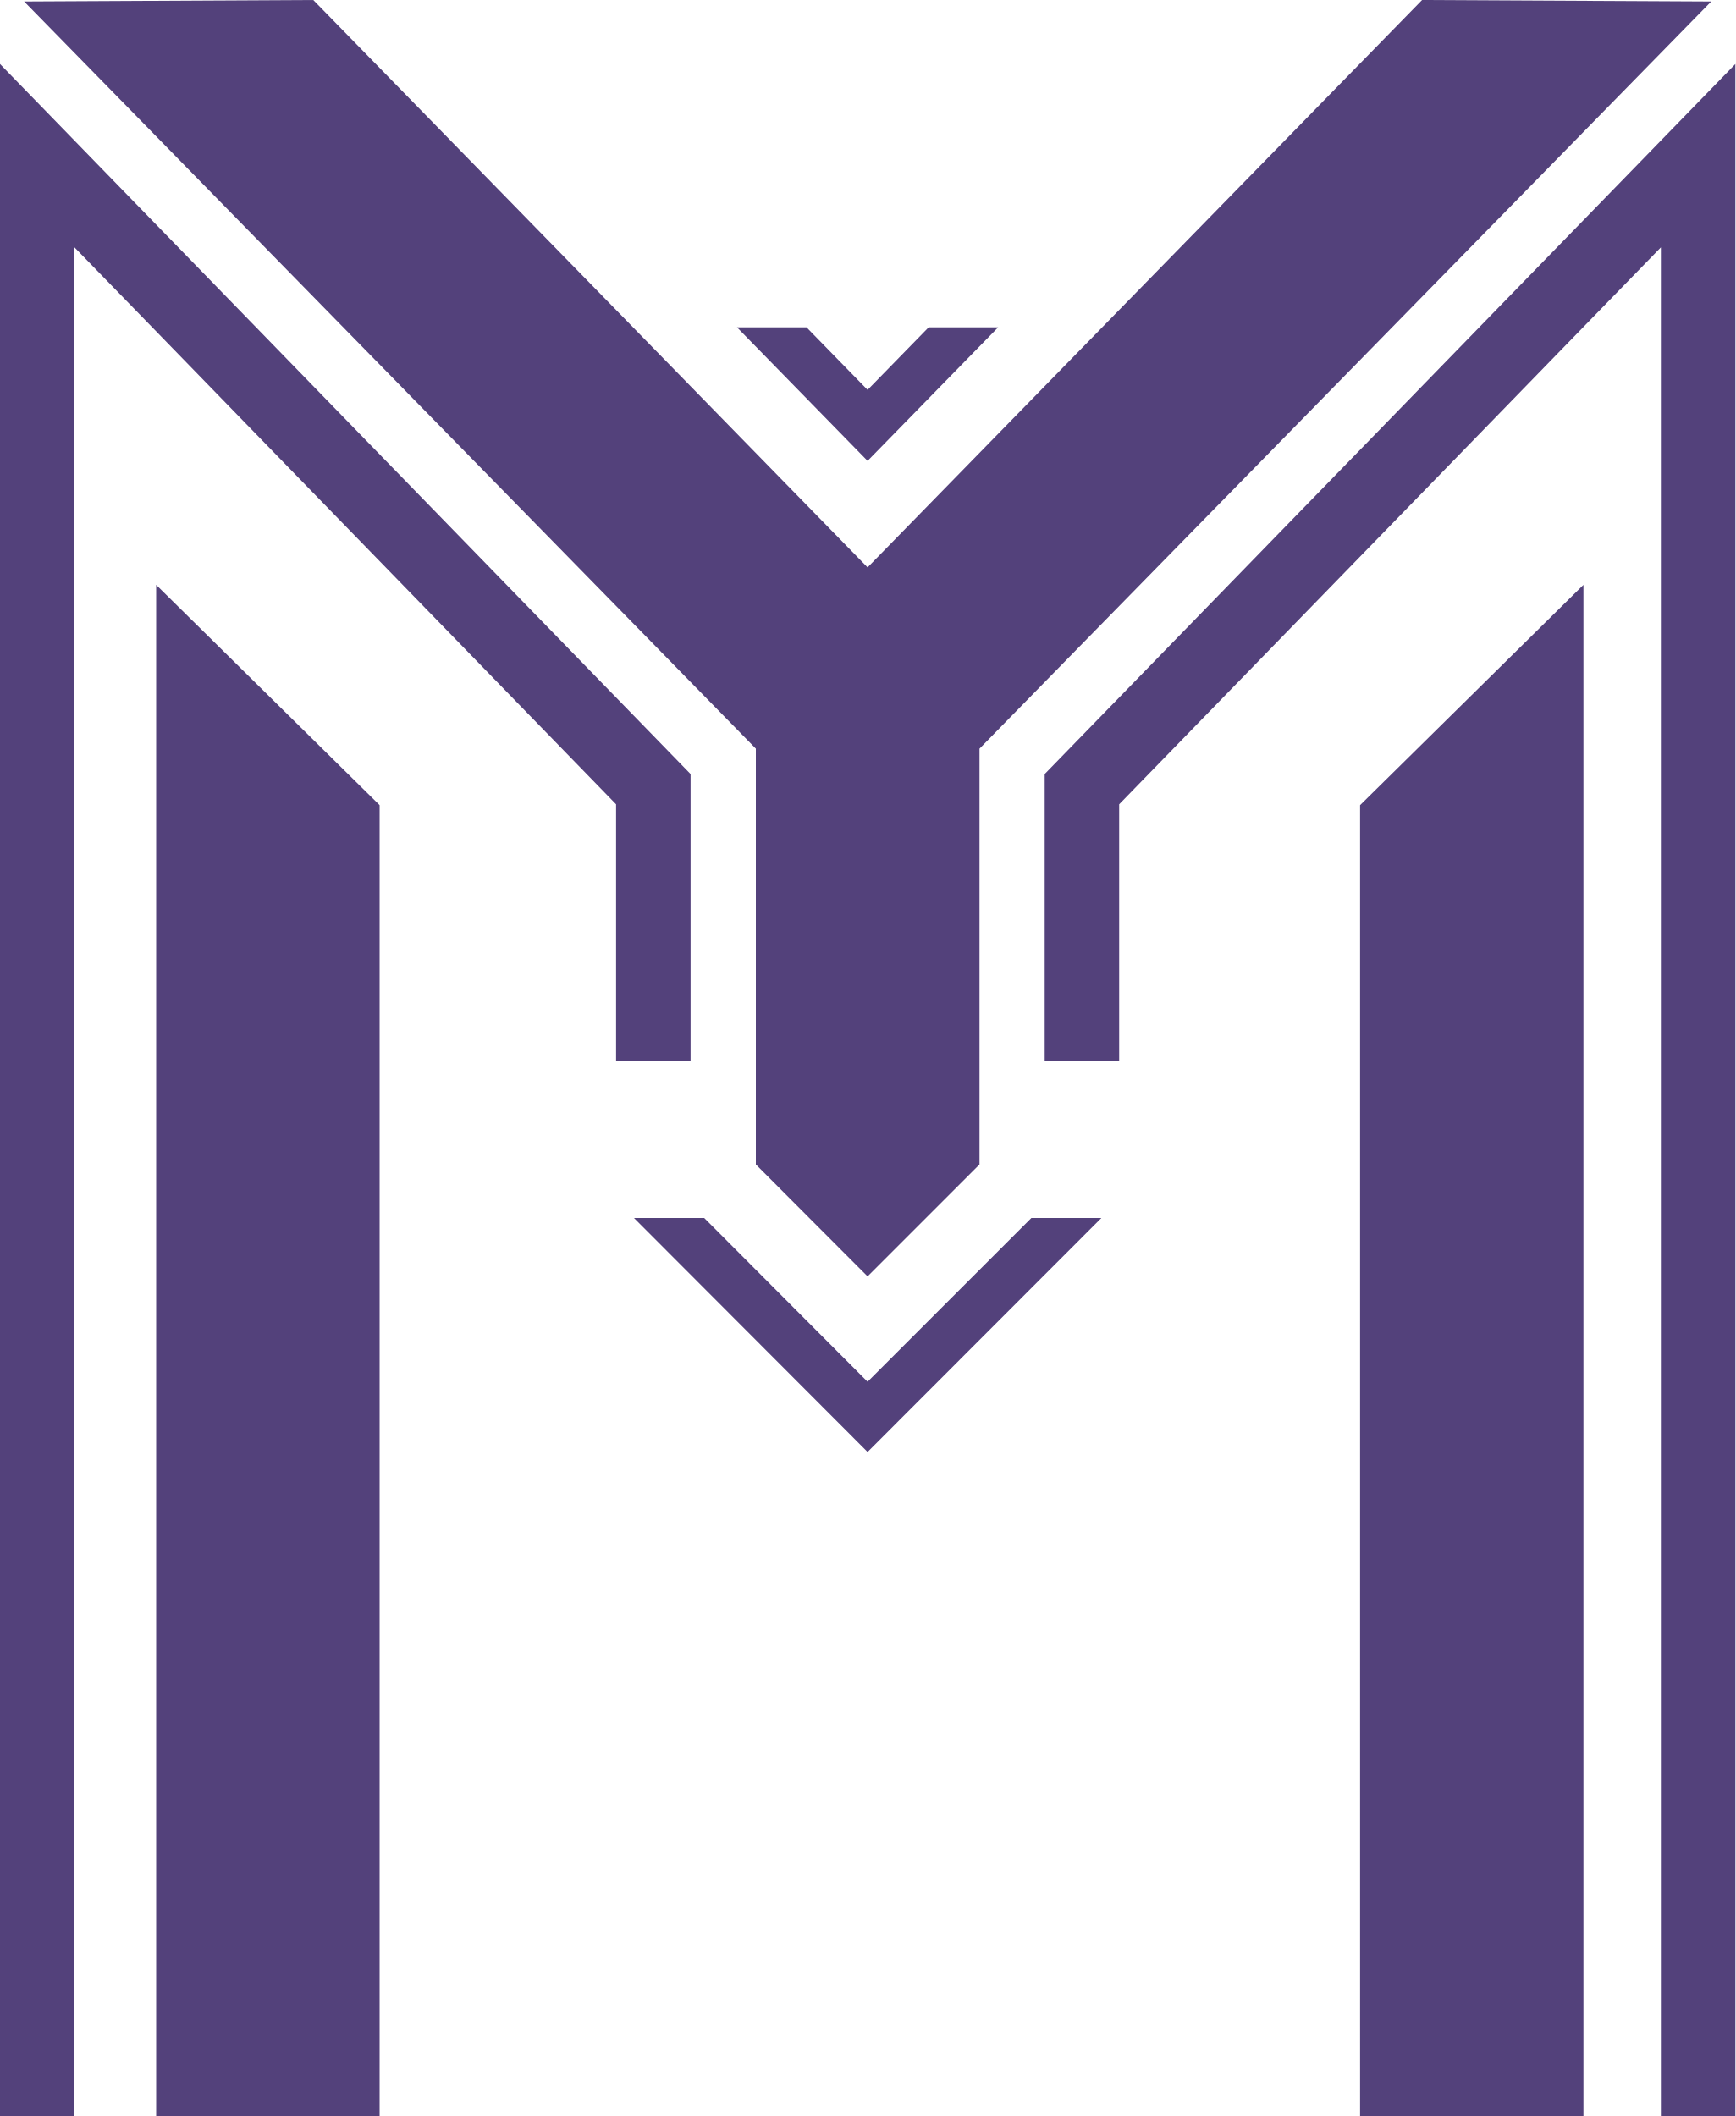
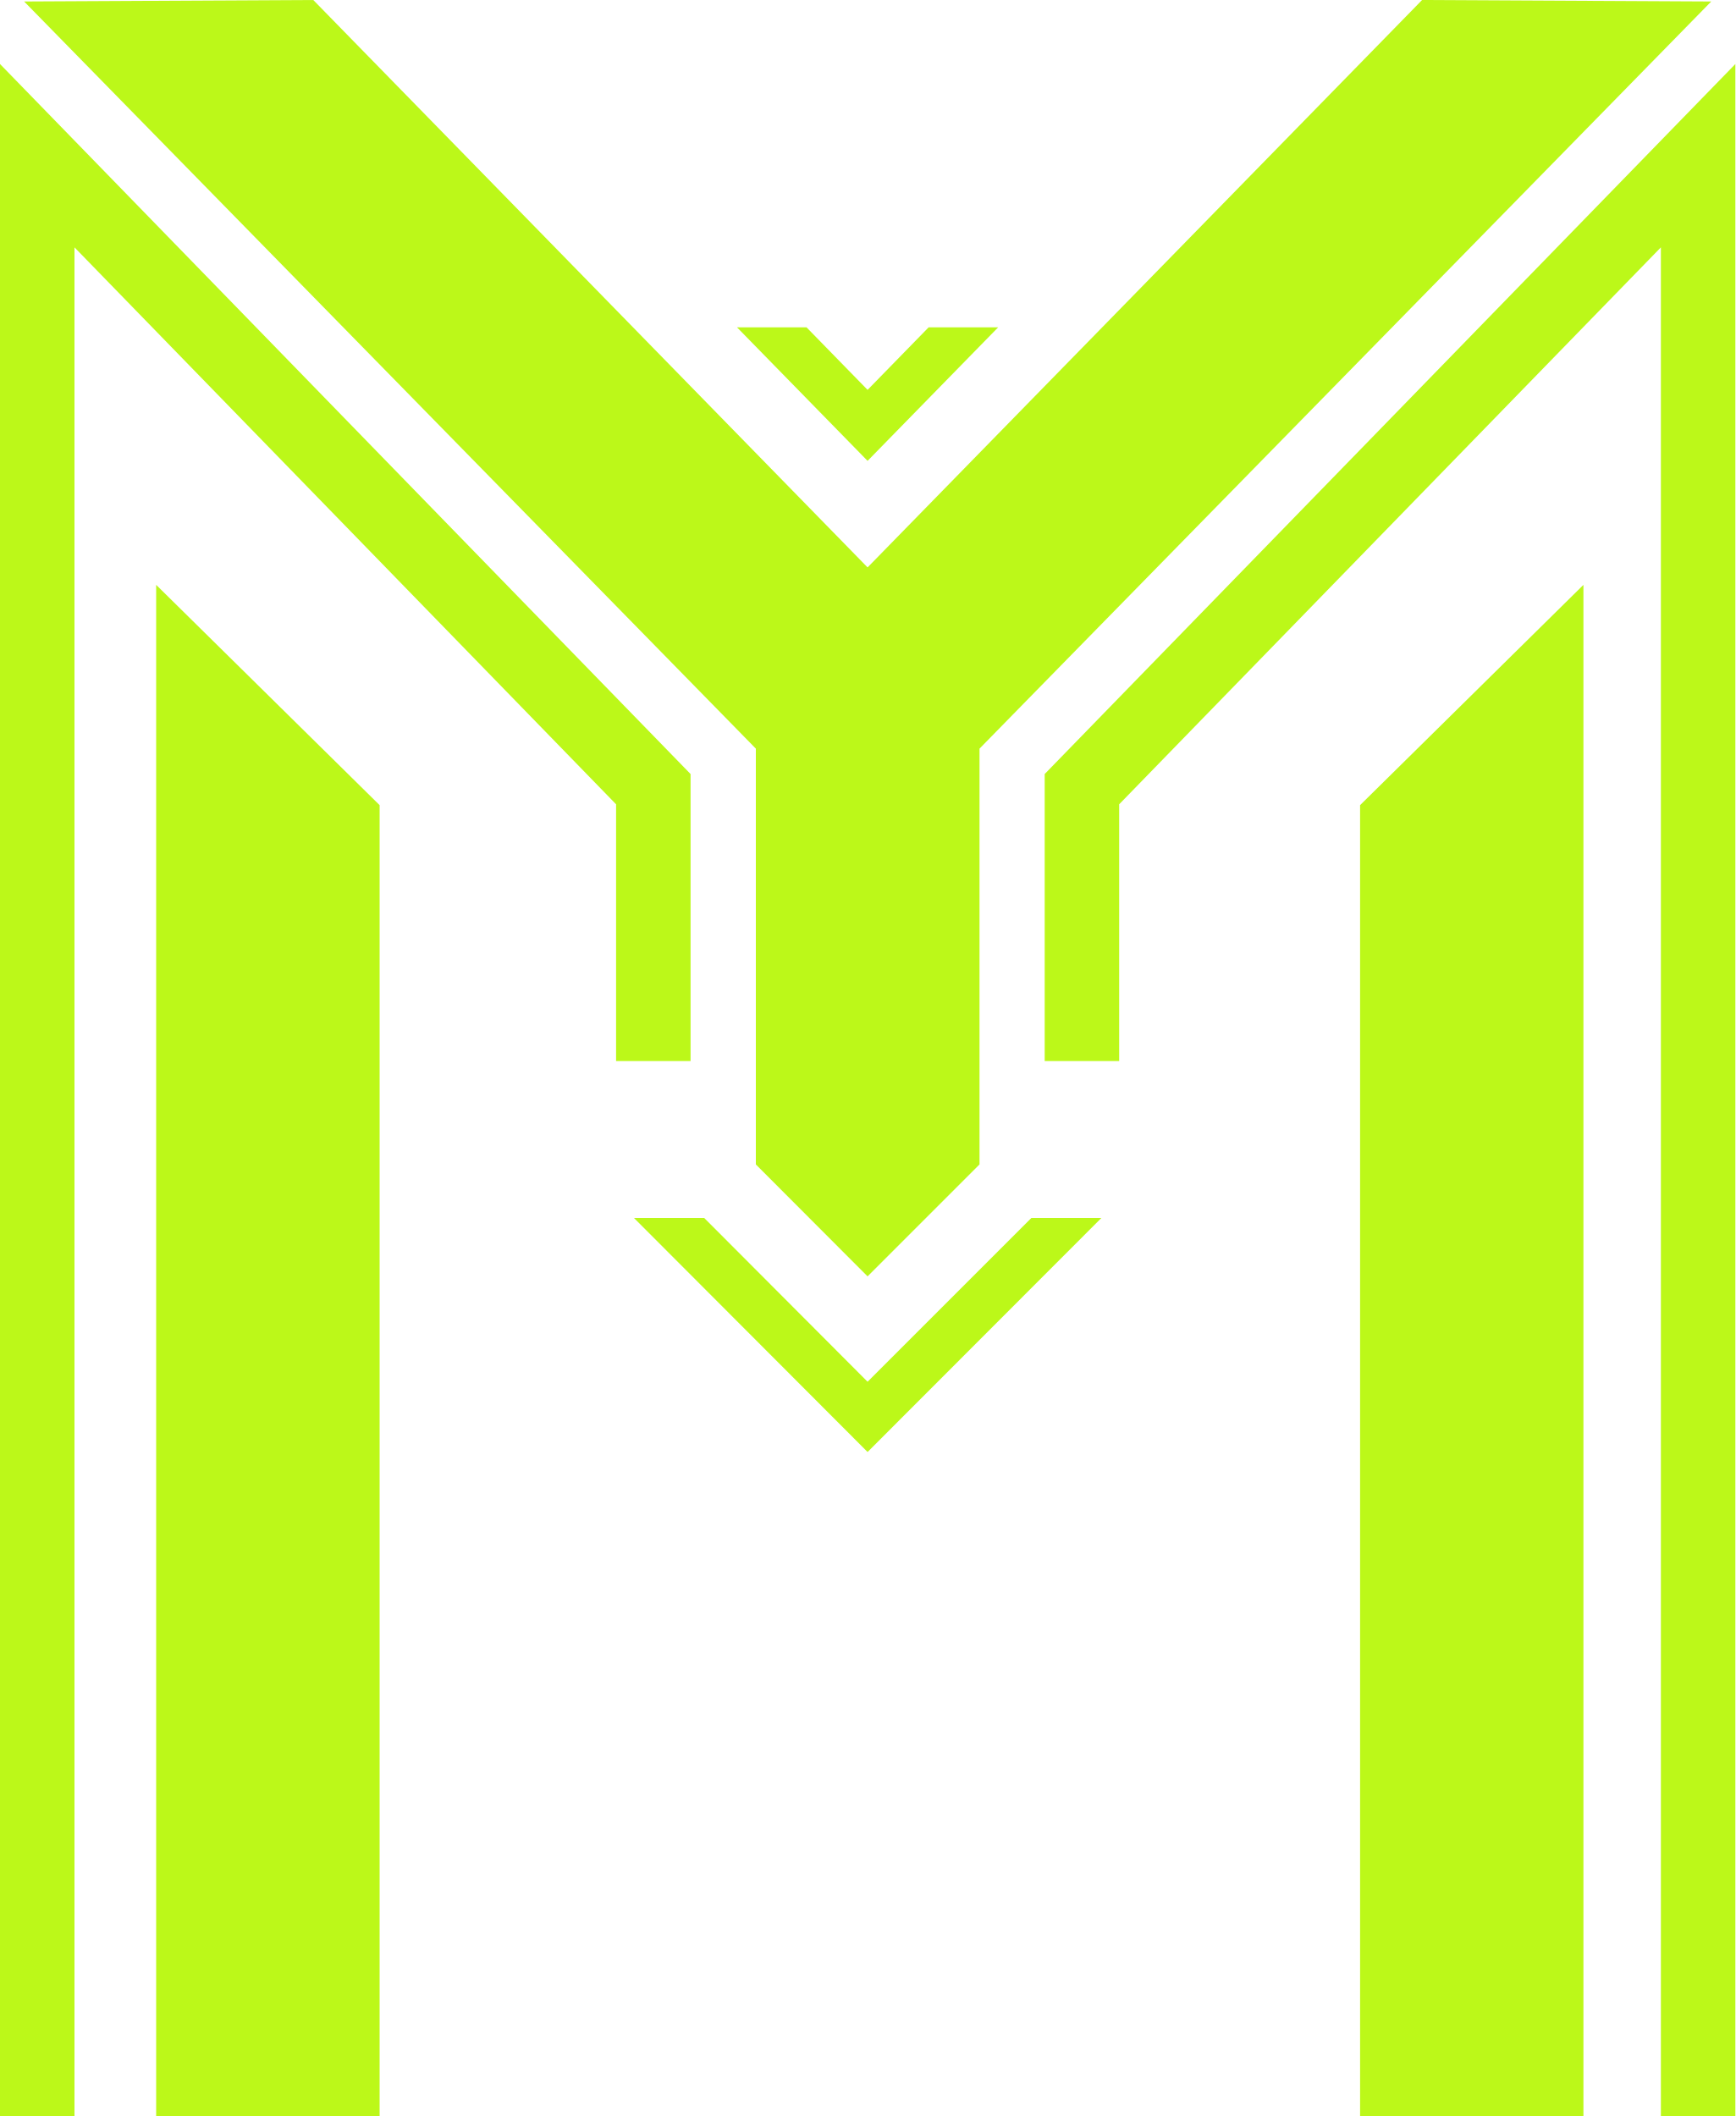
<svg xmlns="http://www.w3.org/2000/svg" viewBox="0 0 164.02 200">
  <defs>
-     <style>.cls-1{fill:#53417b;}</style>
+     <style>.cls-1{fill:#bcf819;}</style>
  </defs>
  <g id="Layer_2" data-name="Layer 2">
    <g id="artistas">
      <path class="cls-1" d="M87.77,30.94,82,36.85l-5.77-5.91H69.66L82,43.56,94.34,30.94Zm9.71,84.18L82,130.6,66.56,115.12H59.92L82,137.24l22.1-22.12ZM94.34,30.94H87.77L82,36.85l-5.77-5.91H69.66L82,43.56Z" />
      <polygon class="cls-1" points="161.74 0.14 92.58 70.76 92.58 110.06 82 120.64 71.44 110.06 71.44 70.76 2.28 0.14 29.61 0 82 53.63 134.41 0 161.74 0.14" />
      <polygon class="cls-1" points="149.66 200 128.55 200 128.55 76.1 149.66 55.28 149.66 200" />
      <polygon class="cls-1" points="35.88 200 14.76 200 14.76 55.28 35.88 76.1 35.88 200" />
      <polygon class="cls-1" points="7.04 200 0 200 0 6.05 65.27 73.16 65.27 100.29 58.23 100.29 58.23 76.02 7.04 23.38 7.04 200" />
      <polygon class="cls-1" points="164.02 200 156.98 200 156.98 23.38 105.78 76.02 105.78 100.29 98.74 100.29 98.74 73.16 164.02 6.05 164.02 200" />
    </g>
  </g>
</svg>
